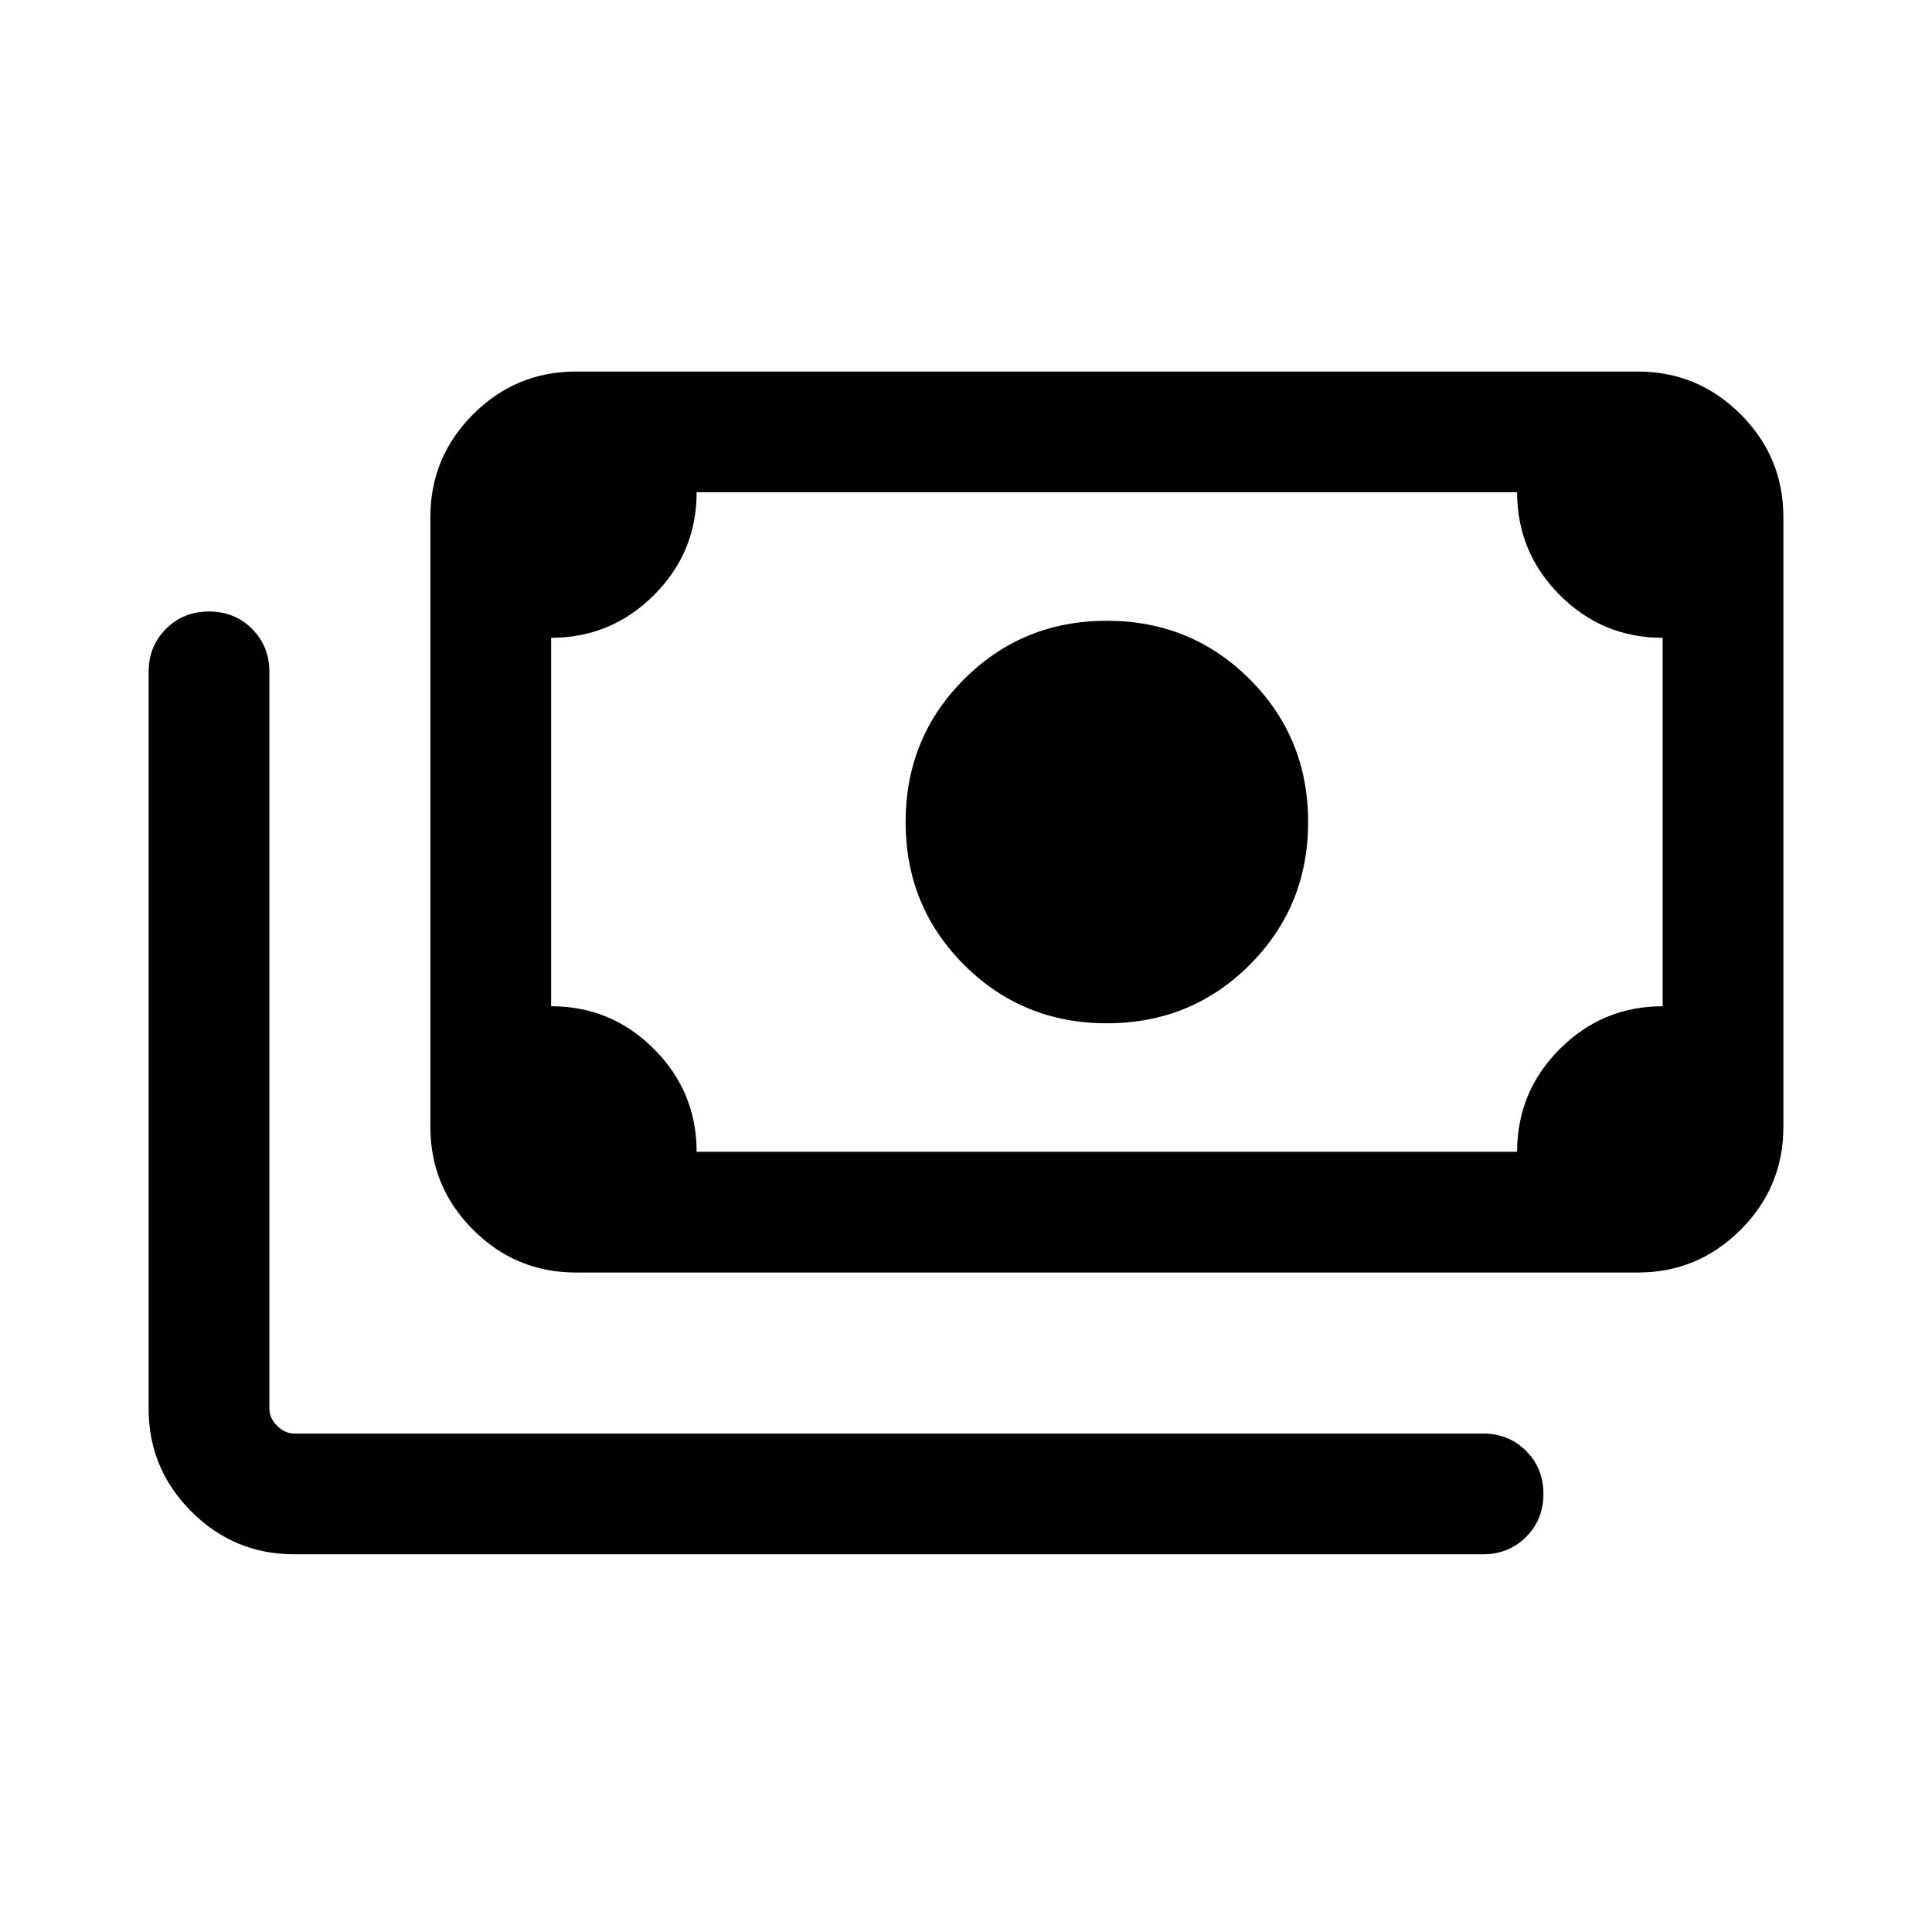
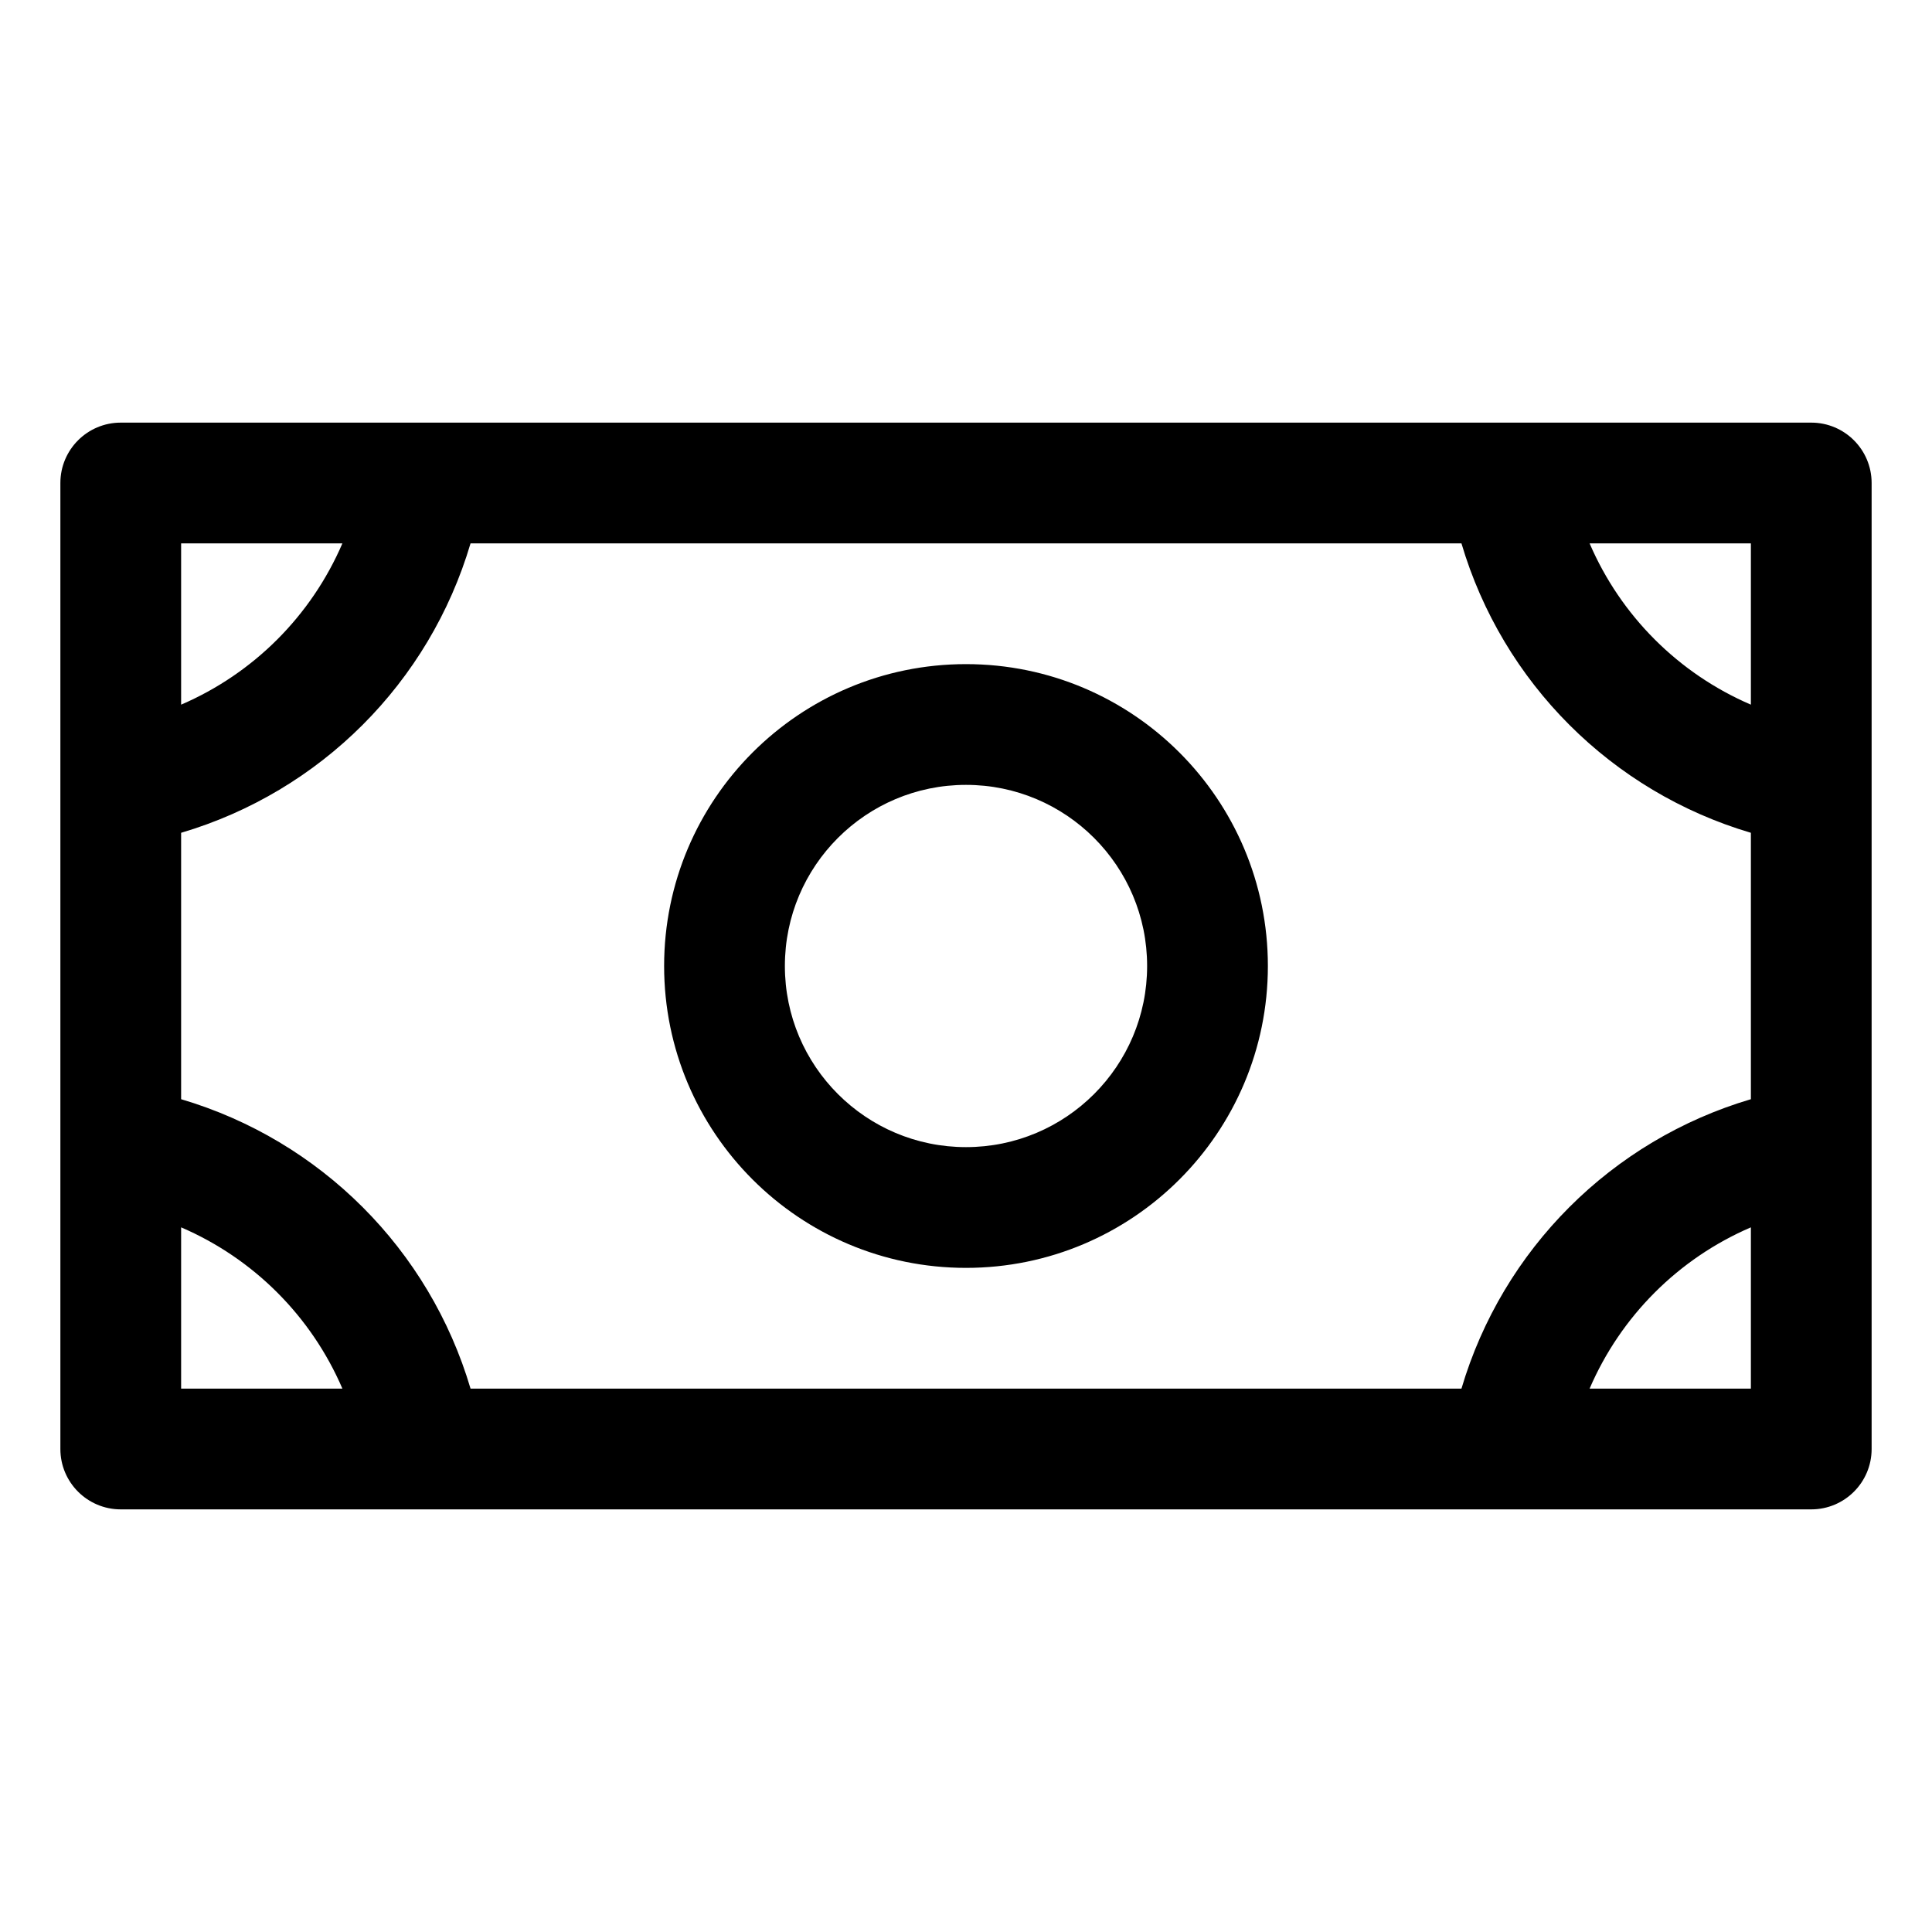
- <svg xmlns="http://www.w3.org/2000/svg" width="24" height="24" viewBox="0 -960 960 960">
-   <path d="M550-451.54q-41.92 0-70.96-29.04Q450-509.62 450-551.54q0-41.92 29.04-70.96 29.04-29.04 70.96-29.04 41.92 0 70.96 29.04Q650-593.46 650-551.54q0 41.92-29.04 70.96-29.04 29.04-70.96 29.04ZM286.15-327.69q-29.82 0-51.06-21.24-21.24-21.24-21.24-51.07v-303.08q0-29.82 21.24-51.06 21.24-21.24 51.06-21.24h527.69q29.83 0 51.07 21.24 21.24 21.24 21.24 51.06V-400q0 29.83-21.24 51.07-21.24 21.24-51.07 21.24H286.15Zm60-60h407.7q0-29.92 21.24-51.12Q796.33-460 826.15-460v-183.08q-29.92 0-51.11-21.24-21.19-21.24-21.19-51.06h-407.7q0 29.92-21.24 51.11-21.24 21.19-51.06 21.19V-460q29.92 0 51.11 21.24 21.19 21.24 21.19 51.07Zm390.77 200H146.16q-29.83 0-51.07-21.24Q73.85-230.17 73.85-260v-366.15q0-12.75 8.63-21.38 8.63-8.62 21.38-8.62 12.76 0 21.37 8.62 8.62 8.63 8.62 21.38V-260q0 4.61 3.84 8.46 3.85 3.85 8.47 3.85h590.76q12.75 0 21.38 8.63 8.62 8.62 8.62 21.38t-8.62 21.37q-8.63 8.62-21.38 8.62Zm-450.77-200h-12.3V-715.38h12.3q-5 0-8.65 3.65-3.65 3.65-3.65 8.65V-400q0 5 3.65 8.65 3.65 3.66 8.65 3.66Z" />
+ <svg xmlns="http://www.w3.org/2000/svg" width="24" height="24" viewBox="0 0 256 256">
+   <path d="M128,88a40,40,0,1,0,40,40A40,40,0,0,0,128,88Zm0,64a24,24,0,1,1,24-24A24,24,0,0,1,128,152ZM240,56H16a8,8,0,0,0-8,8V192a8,8,0,0,0,8,8H240a8,8,0,0,0,8-8V64A8,8,0,0,0,240,56ZM193.65,184H62.35A56.78,56.78,0,0,0,24,145.65v-35.3A56.78,56.78,0,0,0,62.35,72h131.3A56.78,56.78,0,0,0,232,110.35v35.3A56.78,56.78,0,0,0,193.65,184ZM232,93.37A40.81,40.81,0,0,1,210.63,72H232ZM45.37,72A40.81,40.81,0,0,1,24,93.37V72ZM24,162.63A40.81,40.81,0,0,1,45.37,184H24ZM210.63,184A40.81,40.81,0,0,1,232,162.63V184Z" />
</svg>
